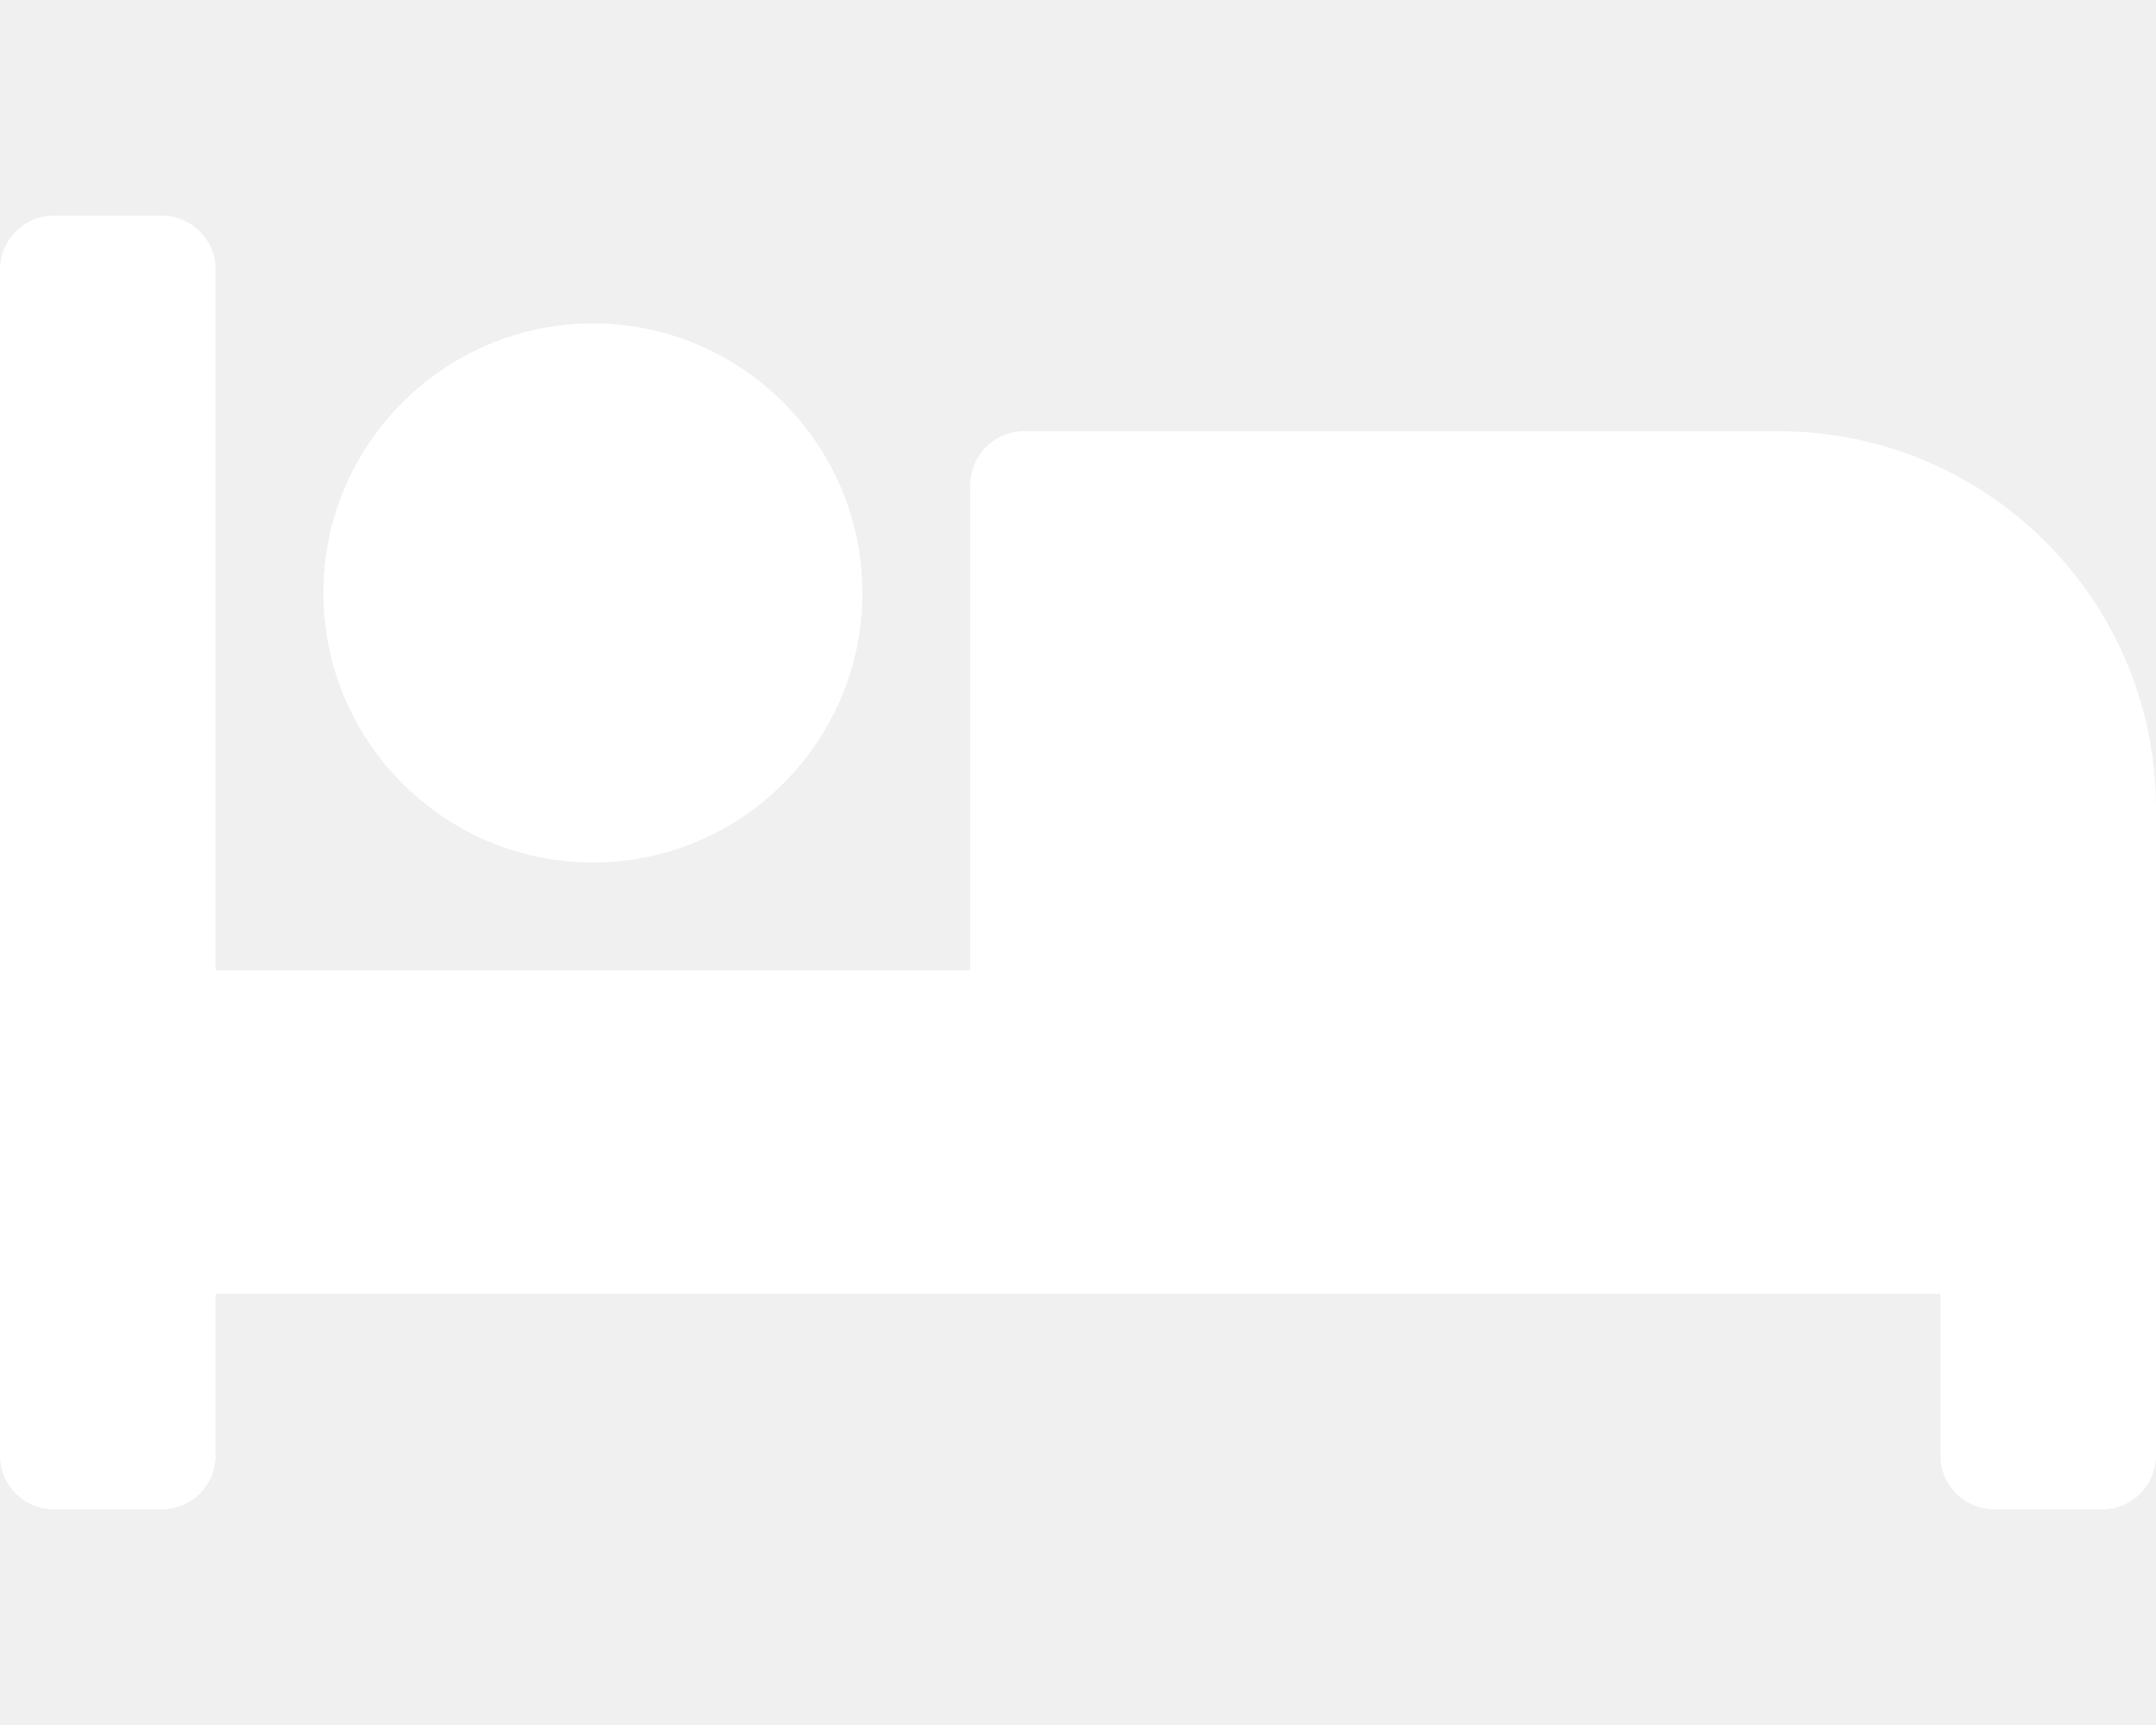
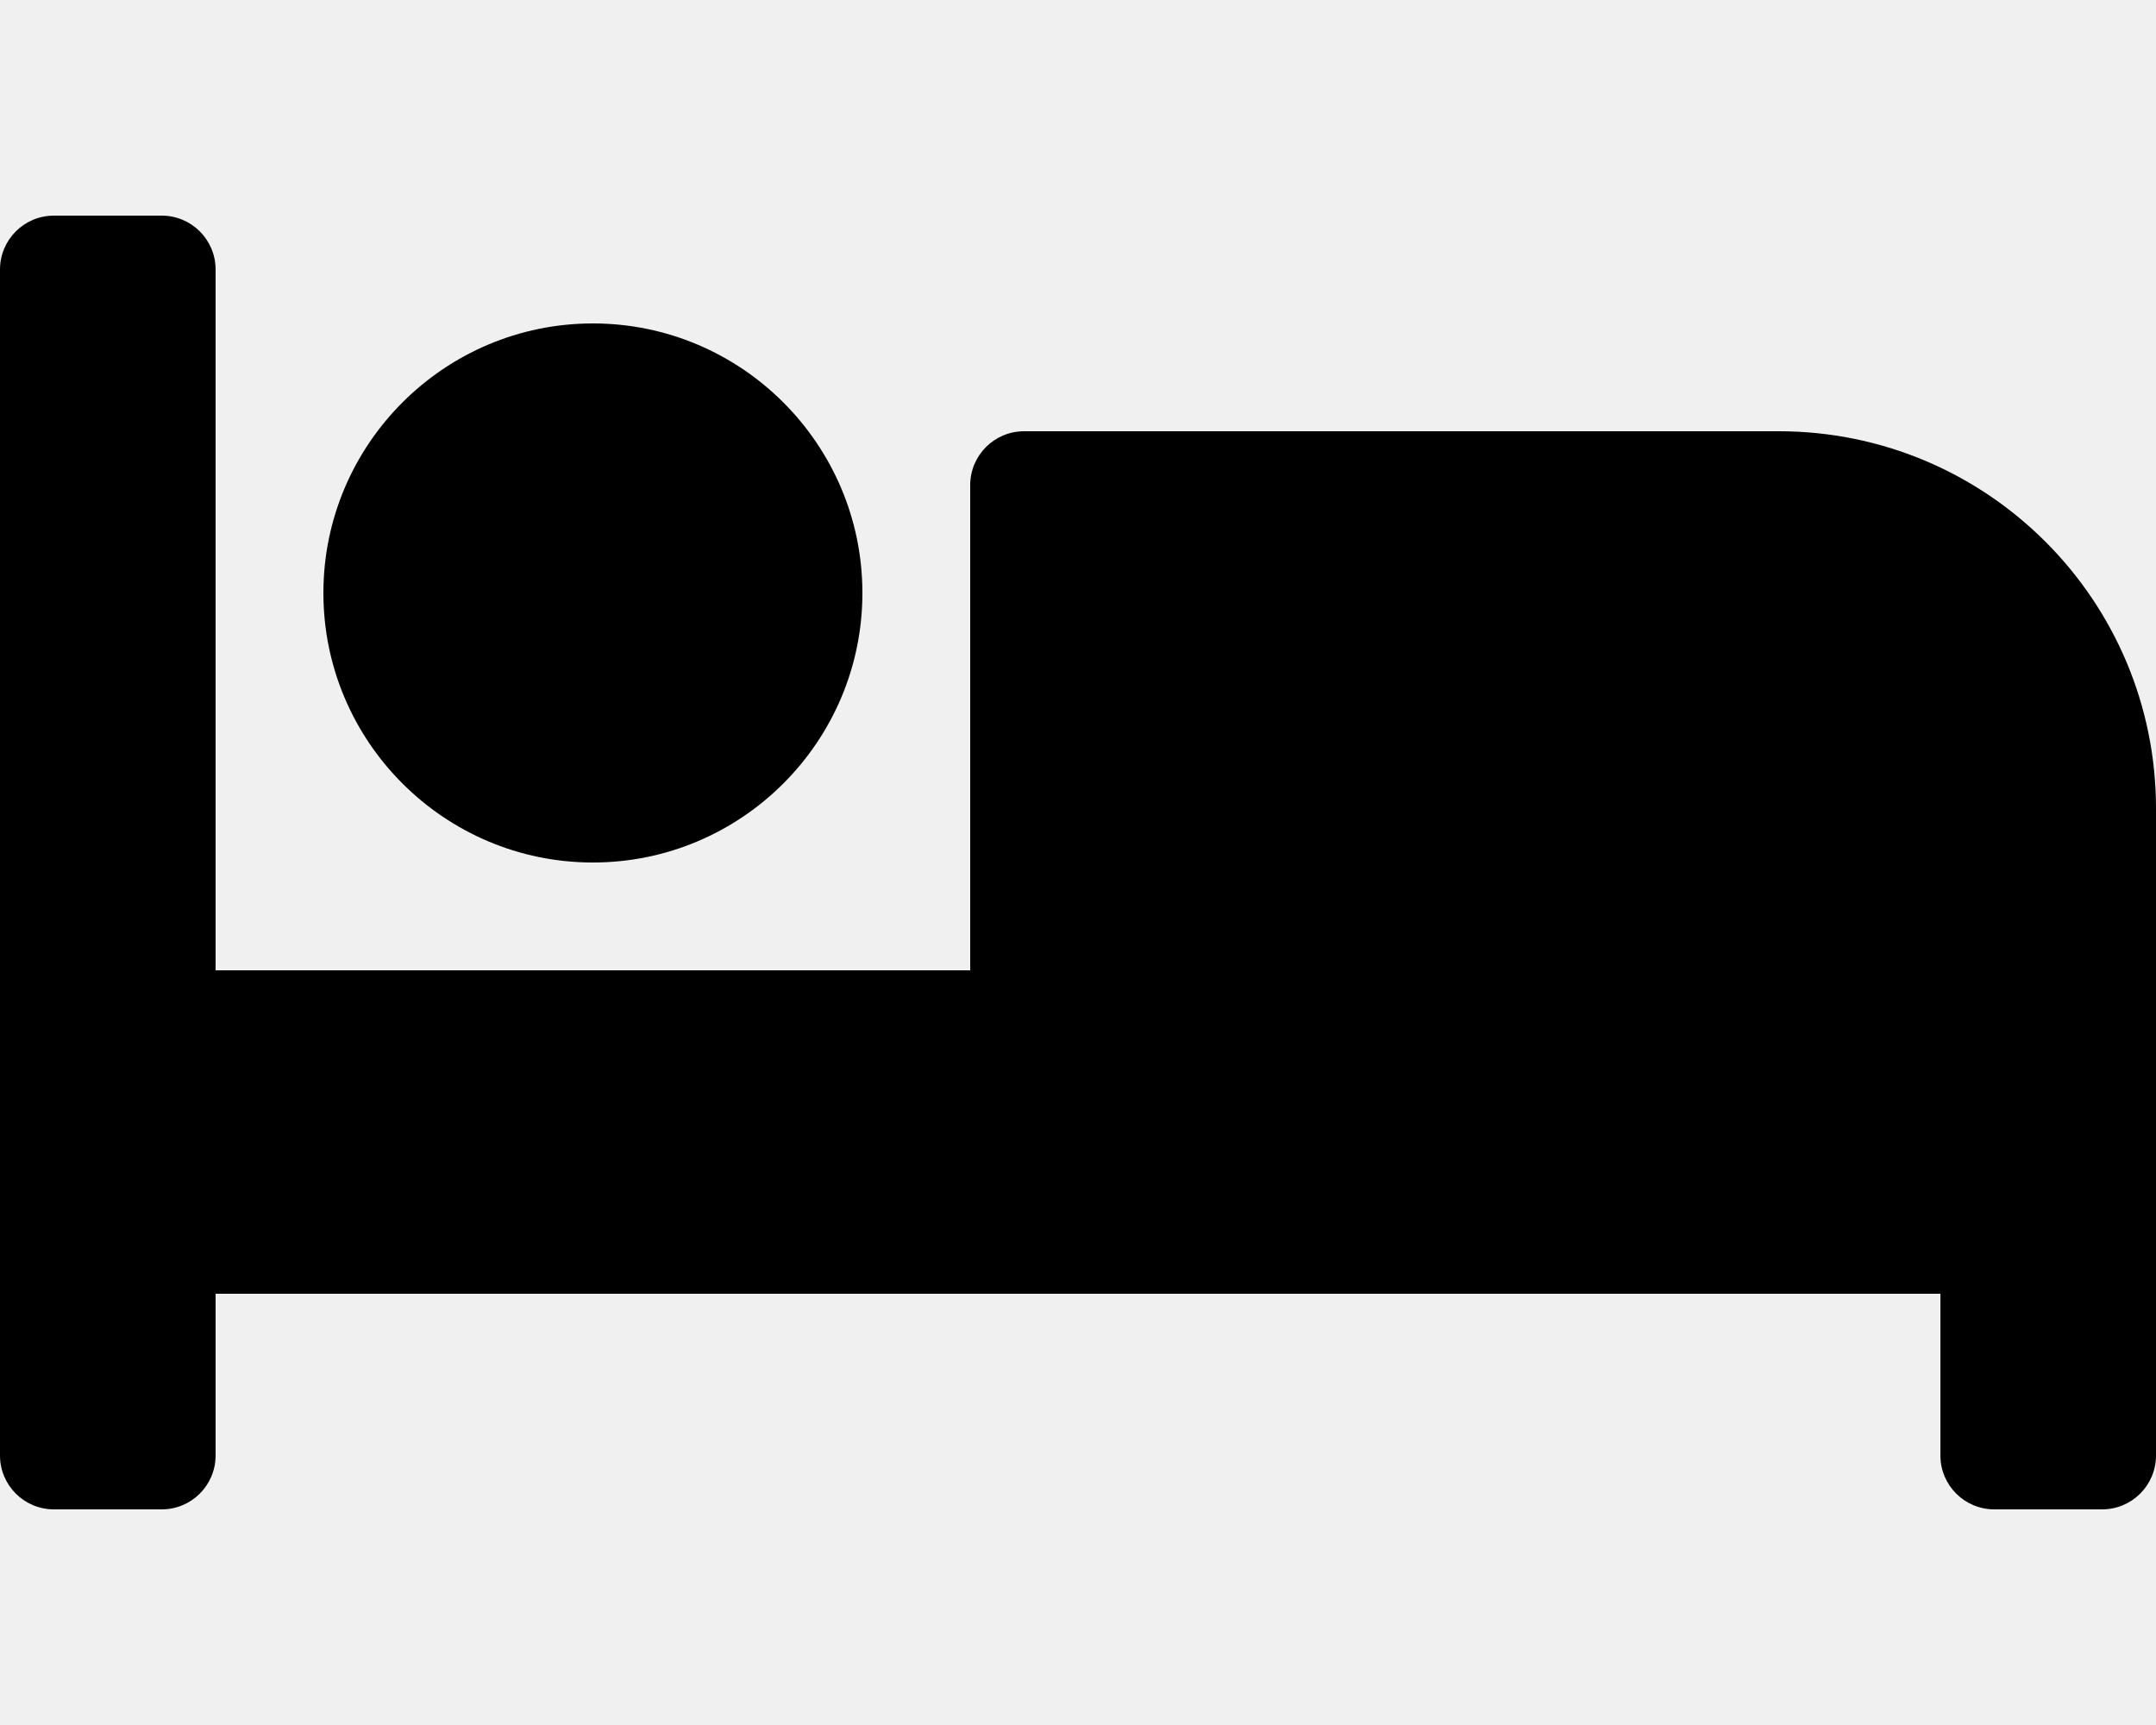
<svg xmlns="http://www.w3.org/2000/svg" aria-hidden="true" focusable="false" data-prefix="fas" data-icon="bed" class="svg-inline--fa fa-bed fa-w-20" role="img" viewBox="0 0 640 512">
-   <path fill="white" d="M176 256c44.11 0 80-35.89 80-80s-35.89-80-80-80-80 35.89-80 80 35.89 80 80 80zm352-128H304c-8.84 0-16 7.16-16 16v144H64V80c0-8.84-7.16-16-16-16H16C7.16 64 0 71.16 0 80v352c0 8.84 7.16 16 16 16h32c8.84 0 16-7.16 16-16v-48h512v48c0 8.84 7.16 16 16 16h32c8.84 0 16-7.16 16-16V240c0-61.86-50.14-112-112-112z" />
+   <path d="M176 256c44.11 0 80-35.89 80-80s-35.89-80-80-80-80 35.89-80 80 35.89 80 80 80zm352-128H304c-8.84 0-16 7.16-16 16v144H64V80c0-8.84-7.16-16-16-16H16C7.16 64 0 71.16 0 80v352c0 8.84 7.16 16 16 16h32c8.84 0 16-7.16 16-16v-48h512v48c0 8.84 7.16 16 16 16h32c8.84 0 16-7.16 16-16V240c0-61.86-50.14-112-112-112z" />
</svg>
